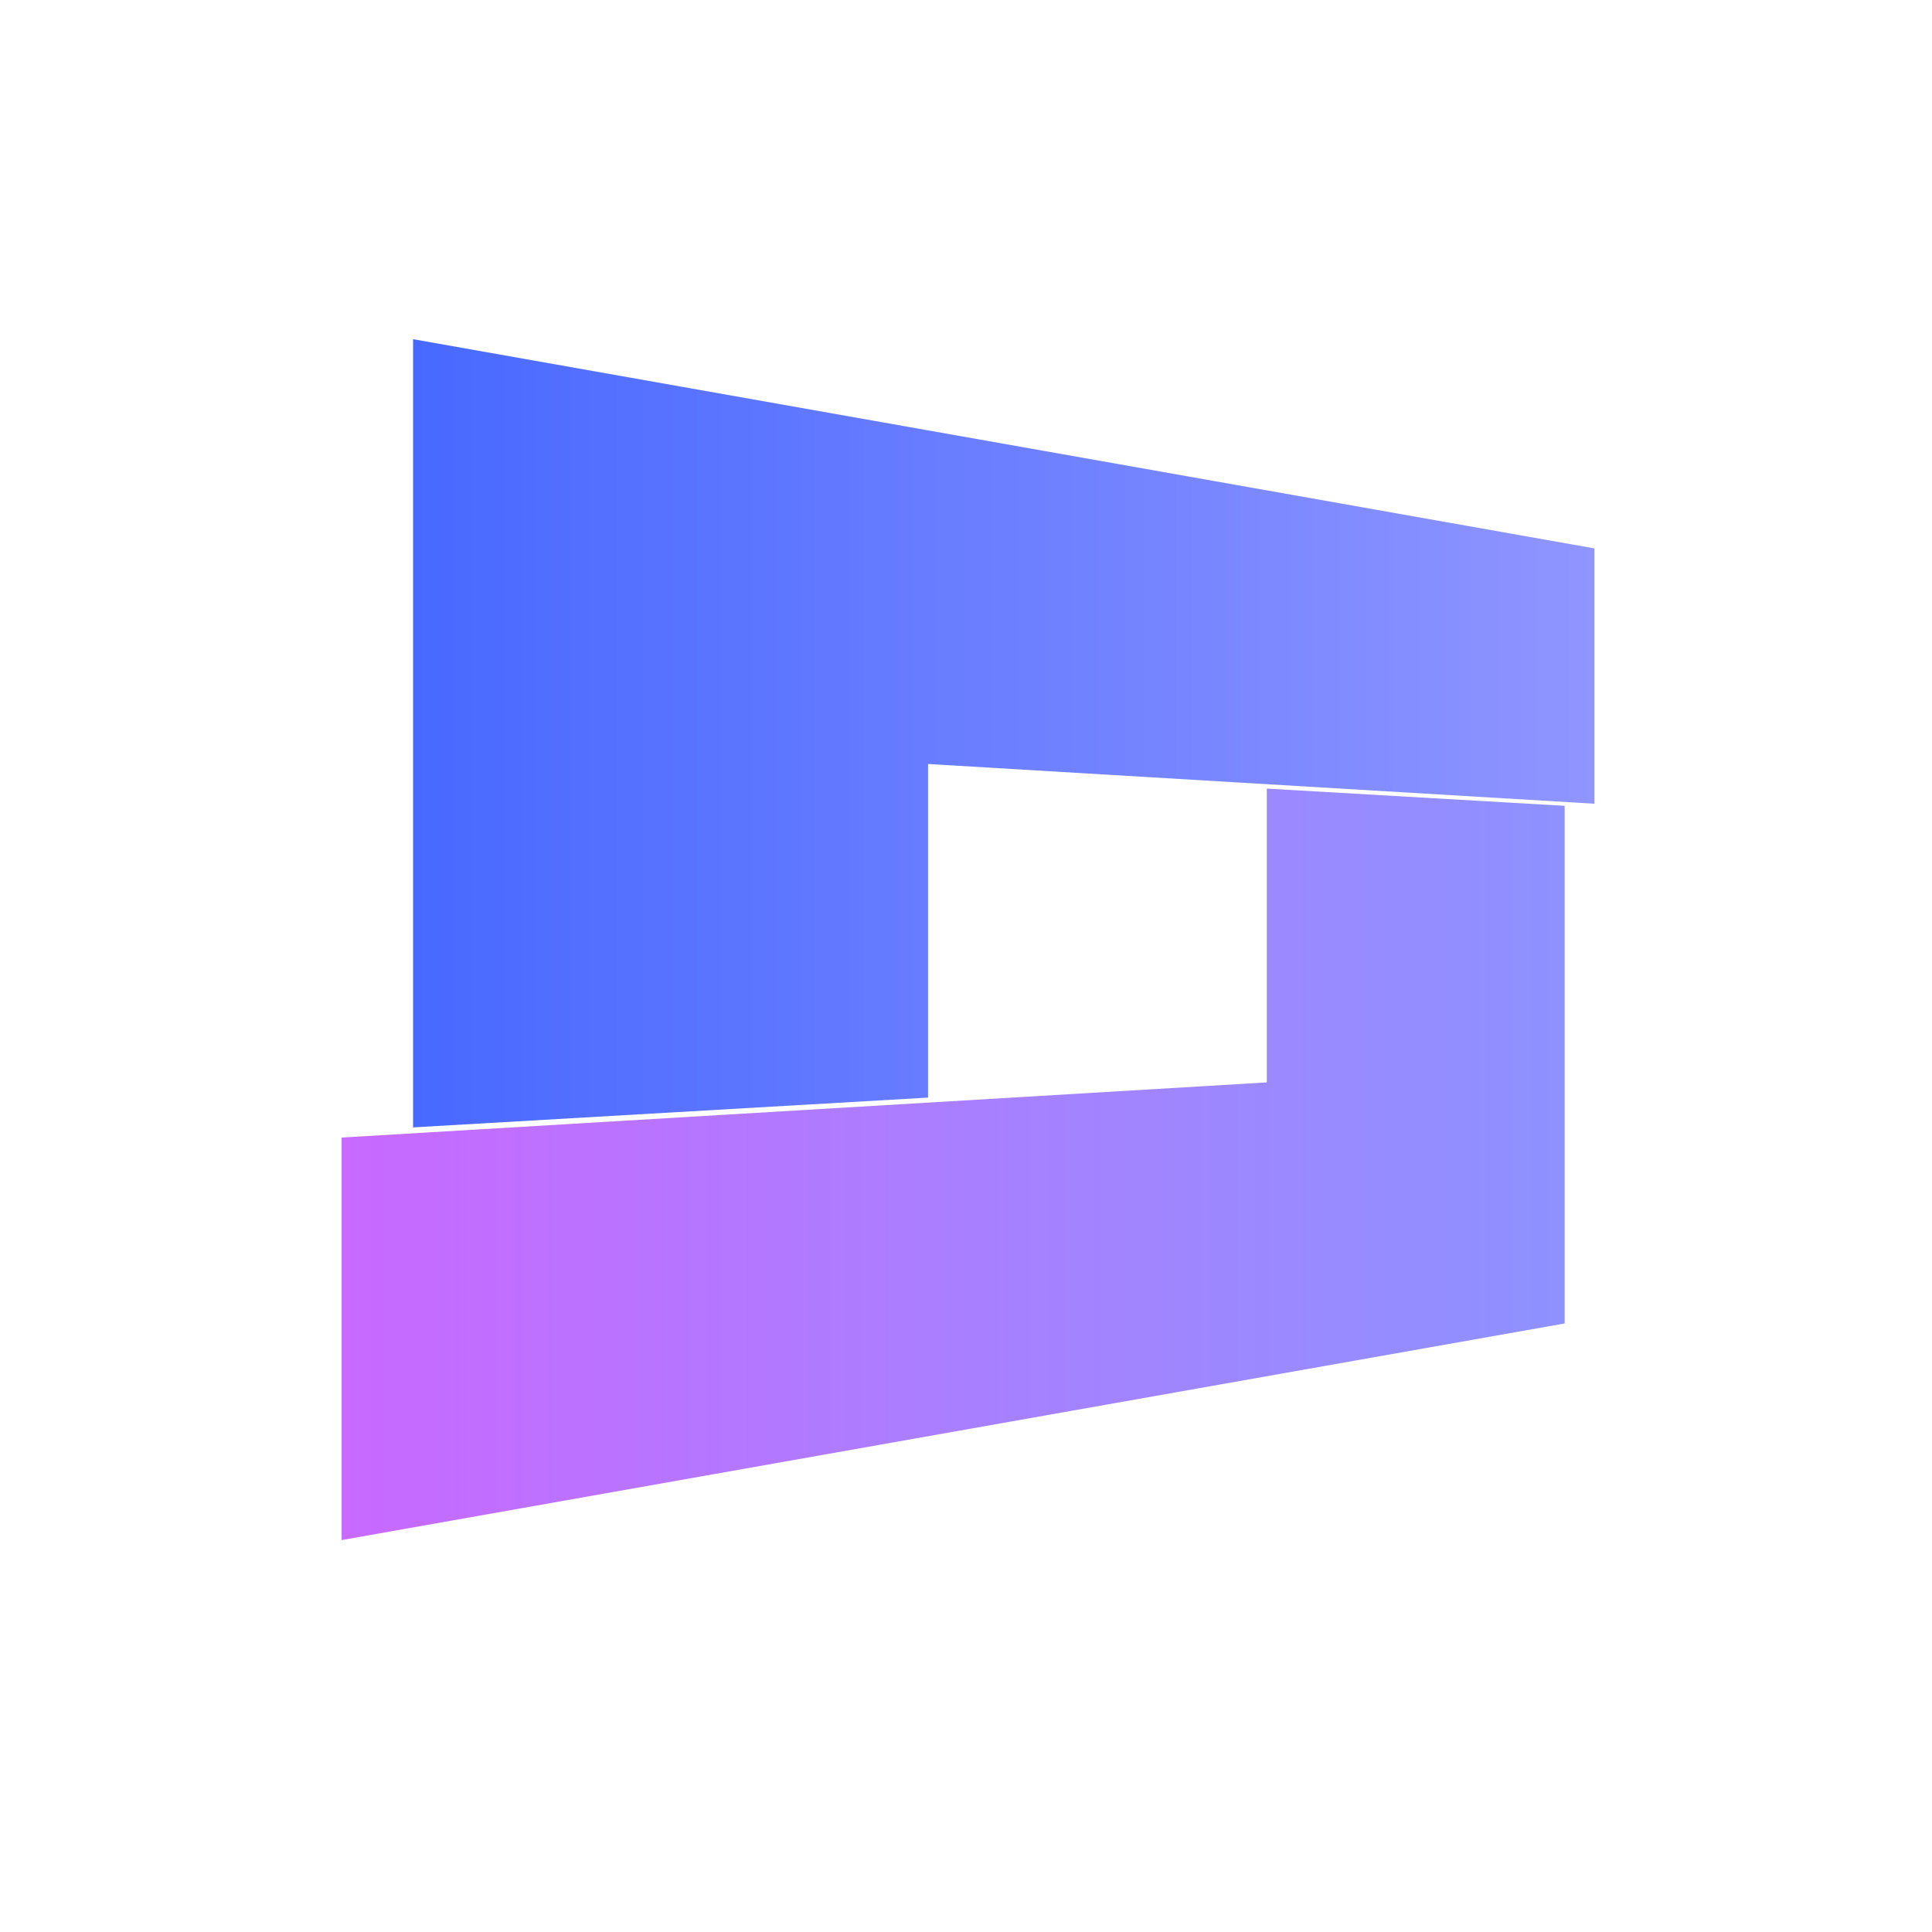
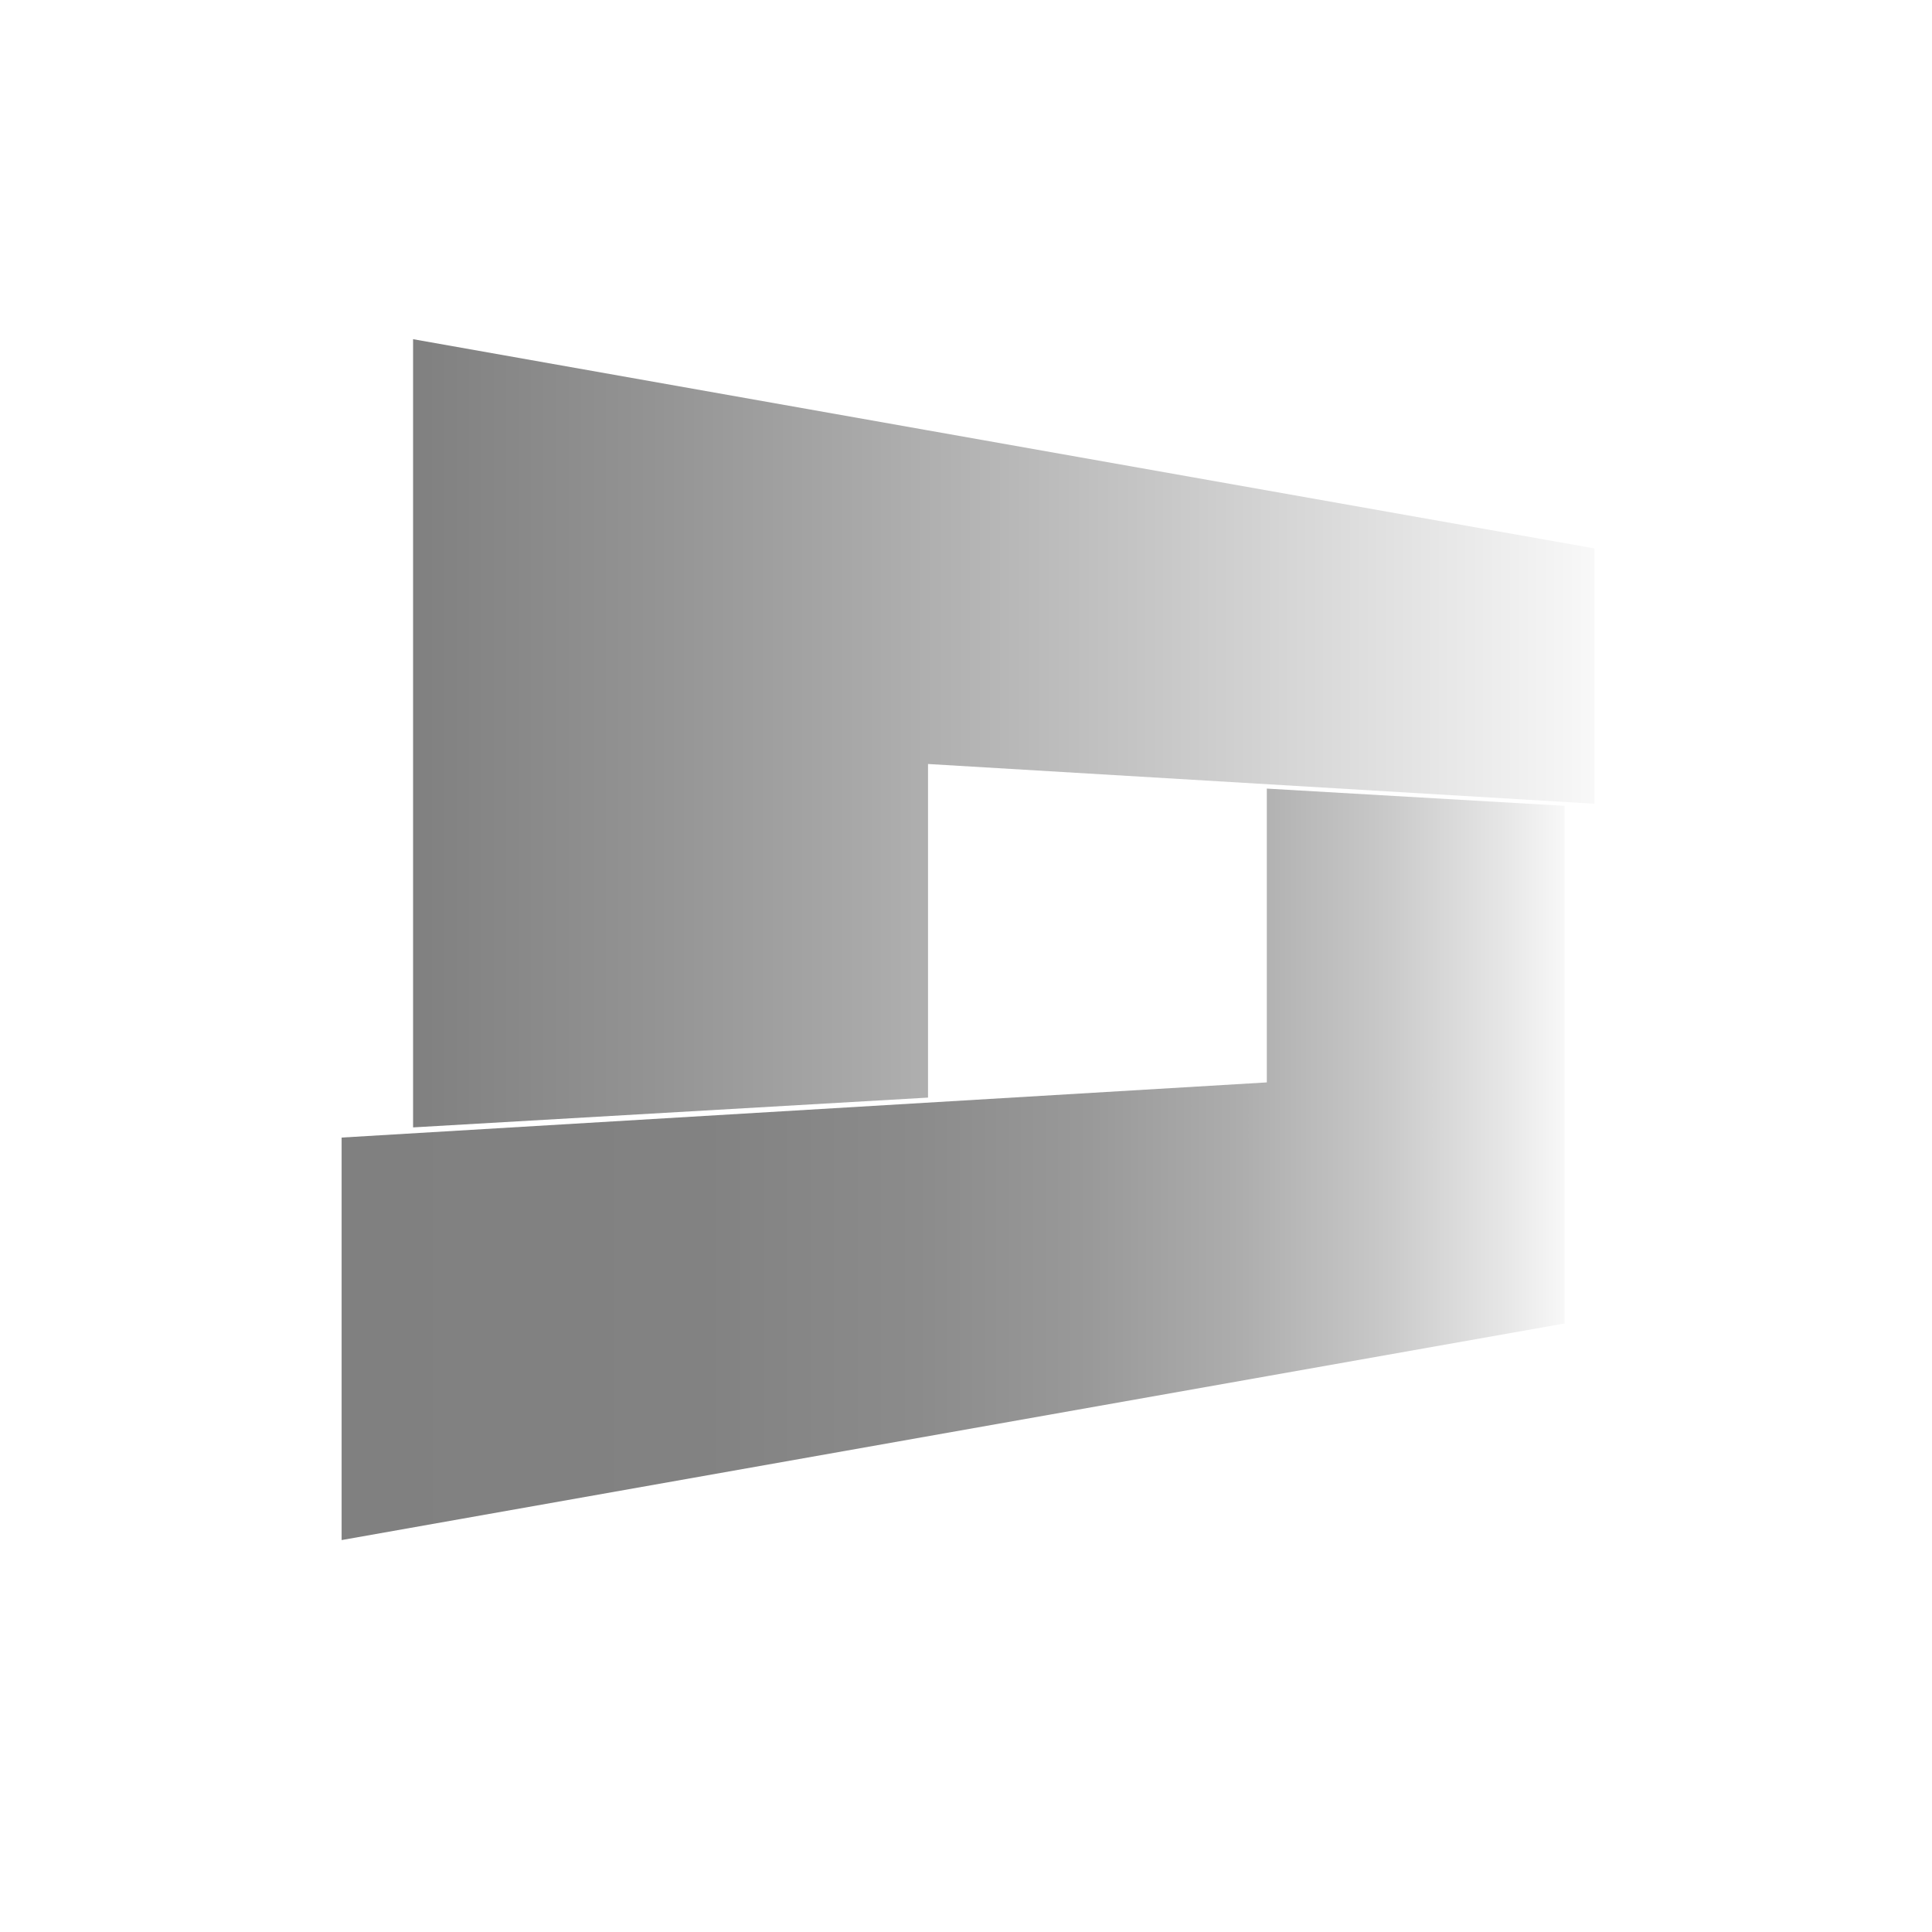
<svg xmlns="http://www.w3.org/2000/svg" version="1.1" id="レイヤー_1" x="0px" y="0px" viewBox="0 0 1920 1920" style="enable-background:new 0 0 1920 1920;" xml:space="preserve">
  <style type="text/css">
	.st0{fill:url(#SVGID_1_);}
	.st1{fill:url(#SVGID_2_);}
</style>
  <linearGradient id="SVGID_1_" gradientUnits="userSpaceOnUse" x1="410.505" y1="728.734" x2="1584.5" y2="728.734">
-     <stop offset="0" style="stop-color:#4869FF" />
-     <stop offset="0.07" style="stop-color:#4D6CFF" />
-     <stop offset="1" style="stop-color:#9095FF" />
+     <stop offset="0" style="stop-color:#808080" />
+     <stop offset="0.2" style="stop-color:#939393" />
+     <stop offset="0.601" style="stop-color:#C3C3C3" />
+     <stop offset="1" style="stop-color:#F8F8F8" />
  </linearGradient>
  <polygon class="st0" points="1584.5,545 922.26,427.71 921.18,427.52 410.51,337.08 410.51,1120.39 922.26,1090.78 922.26,759.25   1584.5,798.73 " />
  <linearGradient id="SVGID_2_" gradientUnits="userSpaceOnUse" x1="339.5" y1="1157.1" x2="1554.921" y2="1157.1">
-     <stop offset="0" style="stop-color:#C869FF" />
-     <stop offset="0.55" style="stop-color:#A681FF" />
-     <stop offset="1" style="stop-color:#8E91FF" />
+     <stop offset="0" style="stop-color:#808080" />
+     <stop offset="0.297" style="stop-color:#828282" />
+     <stop offset="0.47" style="stop-color:#8B8B8B" />
+     <stop offset="0.611" style="stop-color:#999999" />
+     <stop offset="0.735" style="stop-color:#ADADAD" />
+     <stop offset="0.847" style="stop-color:#C7C7C7" />
+     <stop offset="0.95" style="stop-color:#E6E6E6" />
+     <stop offset="1" style="stop-color:#F8F8F8" />
  </linearGradient>
  <polygon class="st1" points="1258.94,783.7 1258.94,1075.68 339.5,1130.5 339.5,1530.5 1258.94,1367.66 1259.78,1367.51   1554.92,1315.24 1554.92,800.83 " />
</svg>
